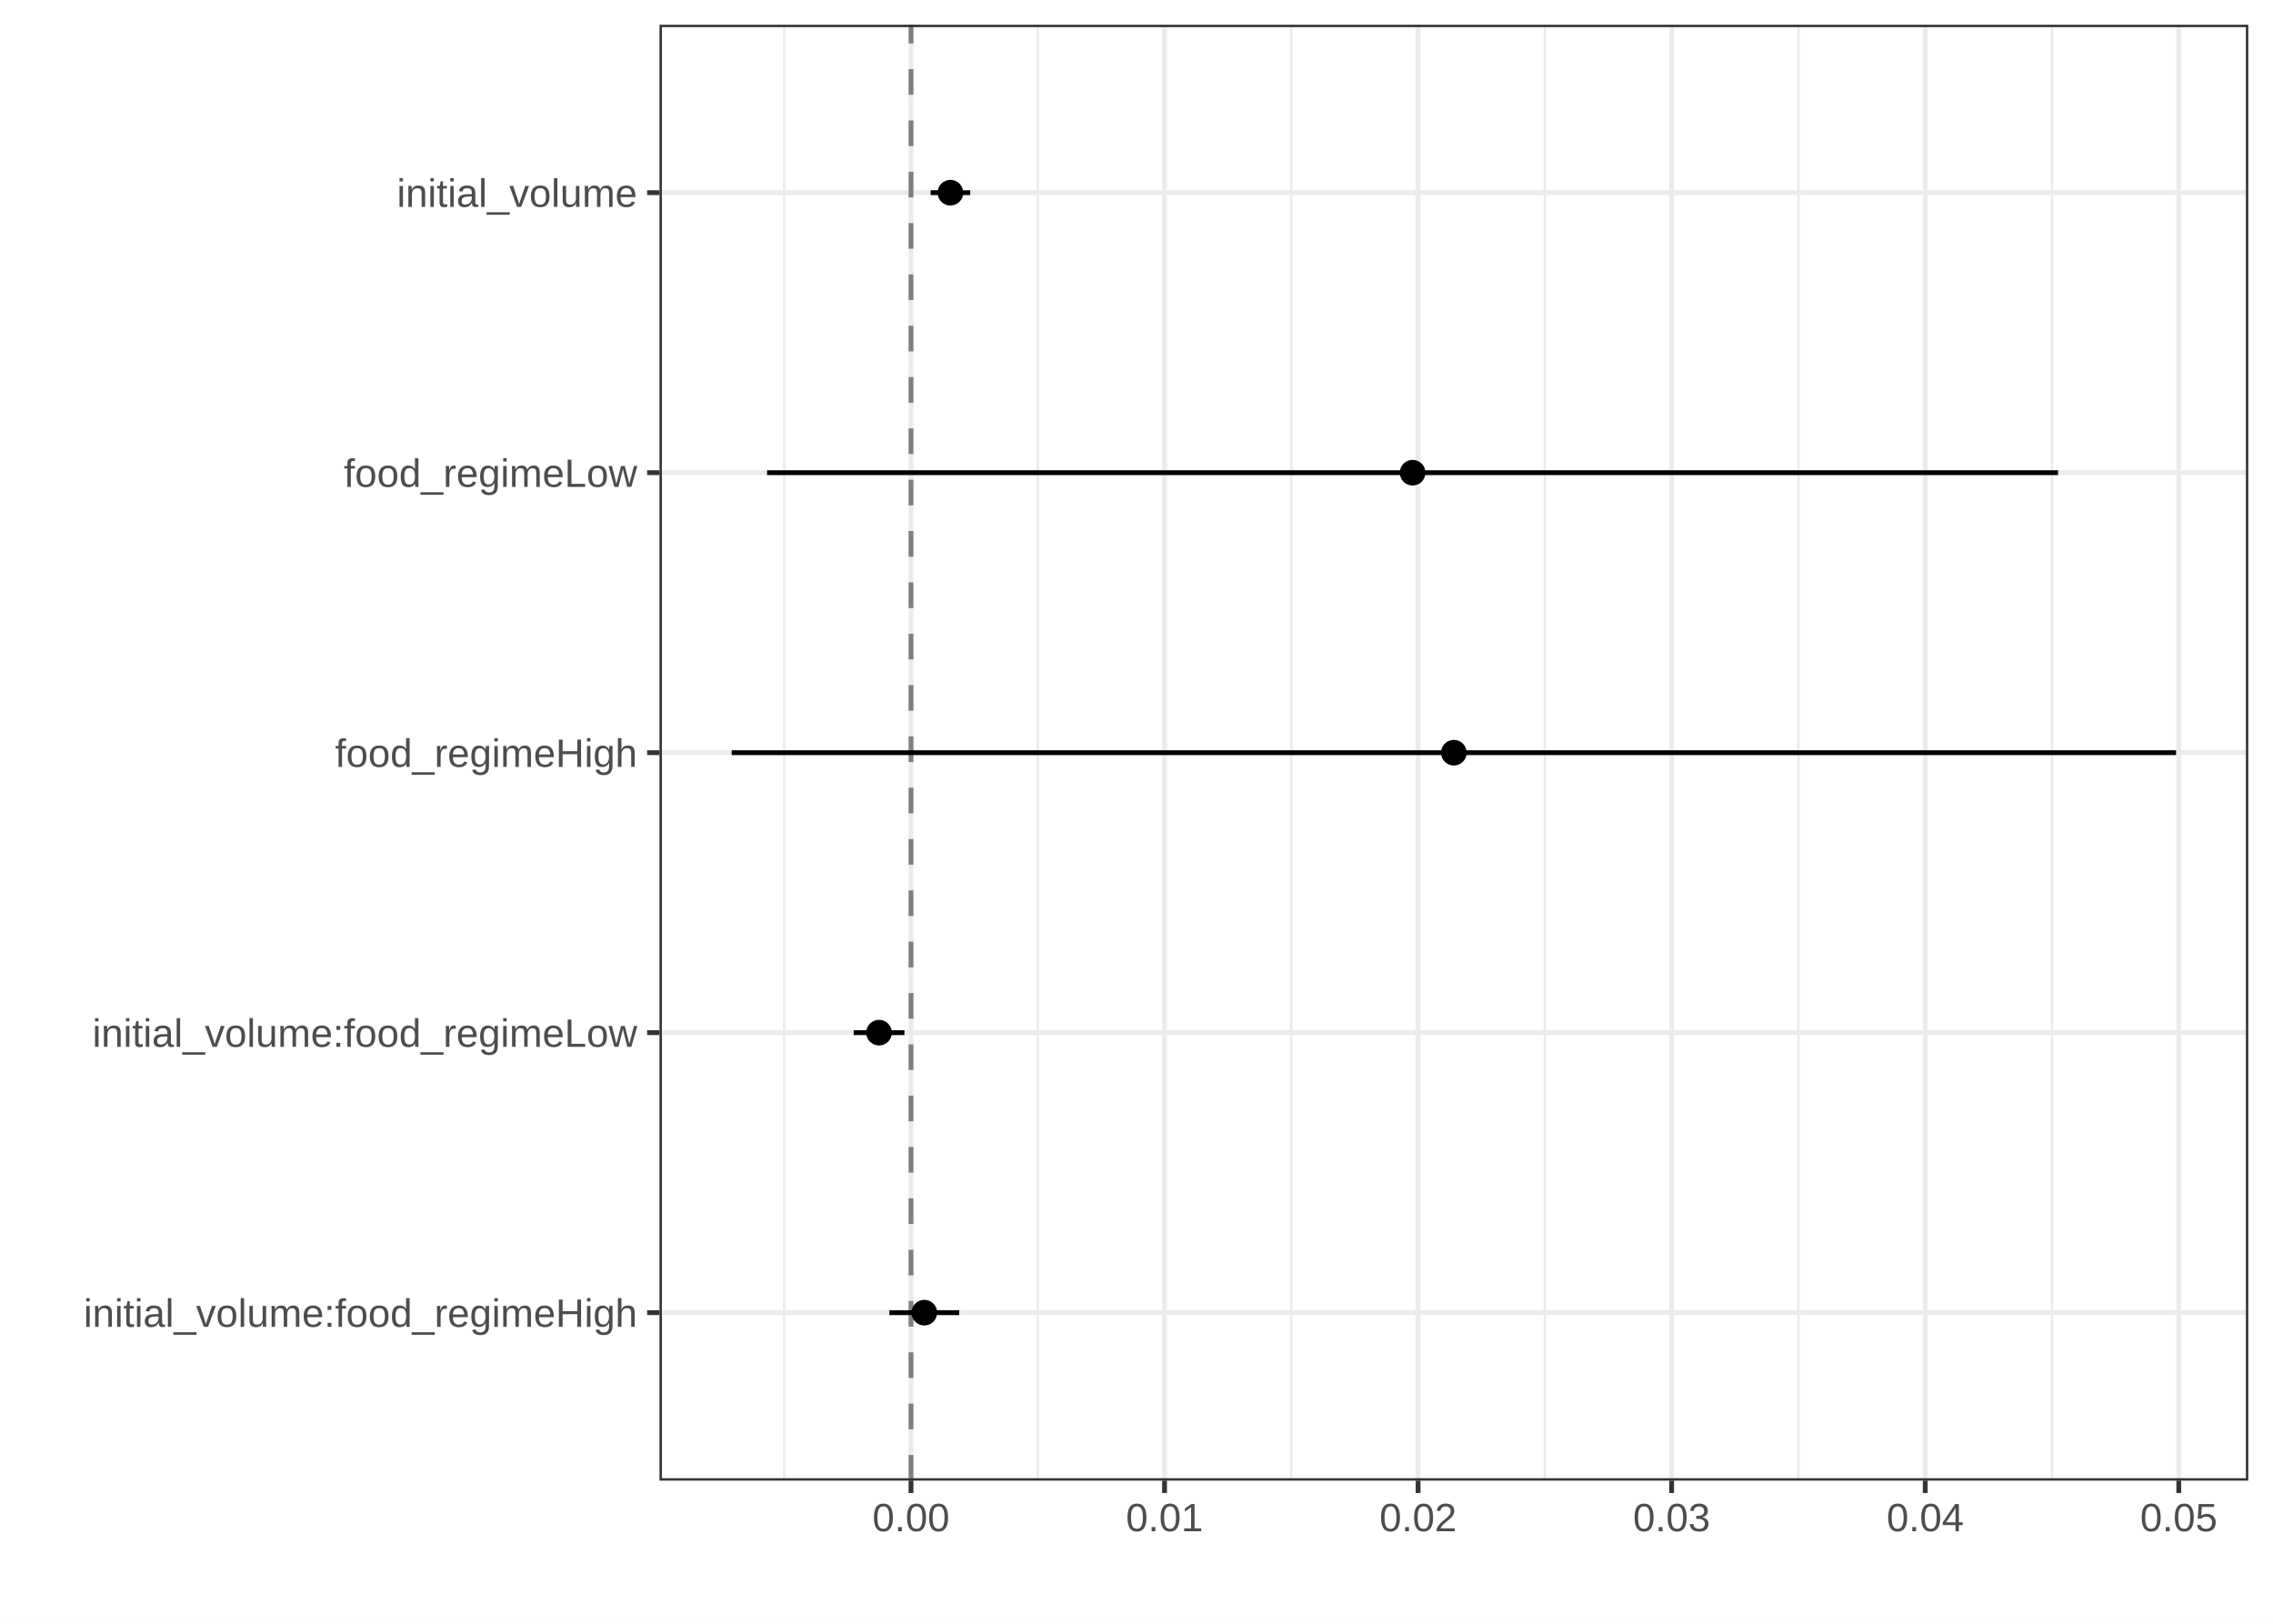
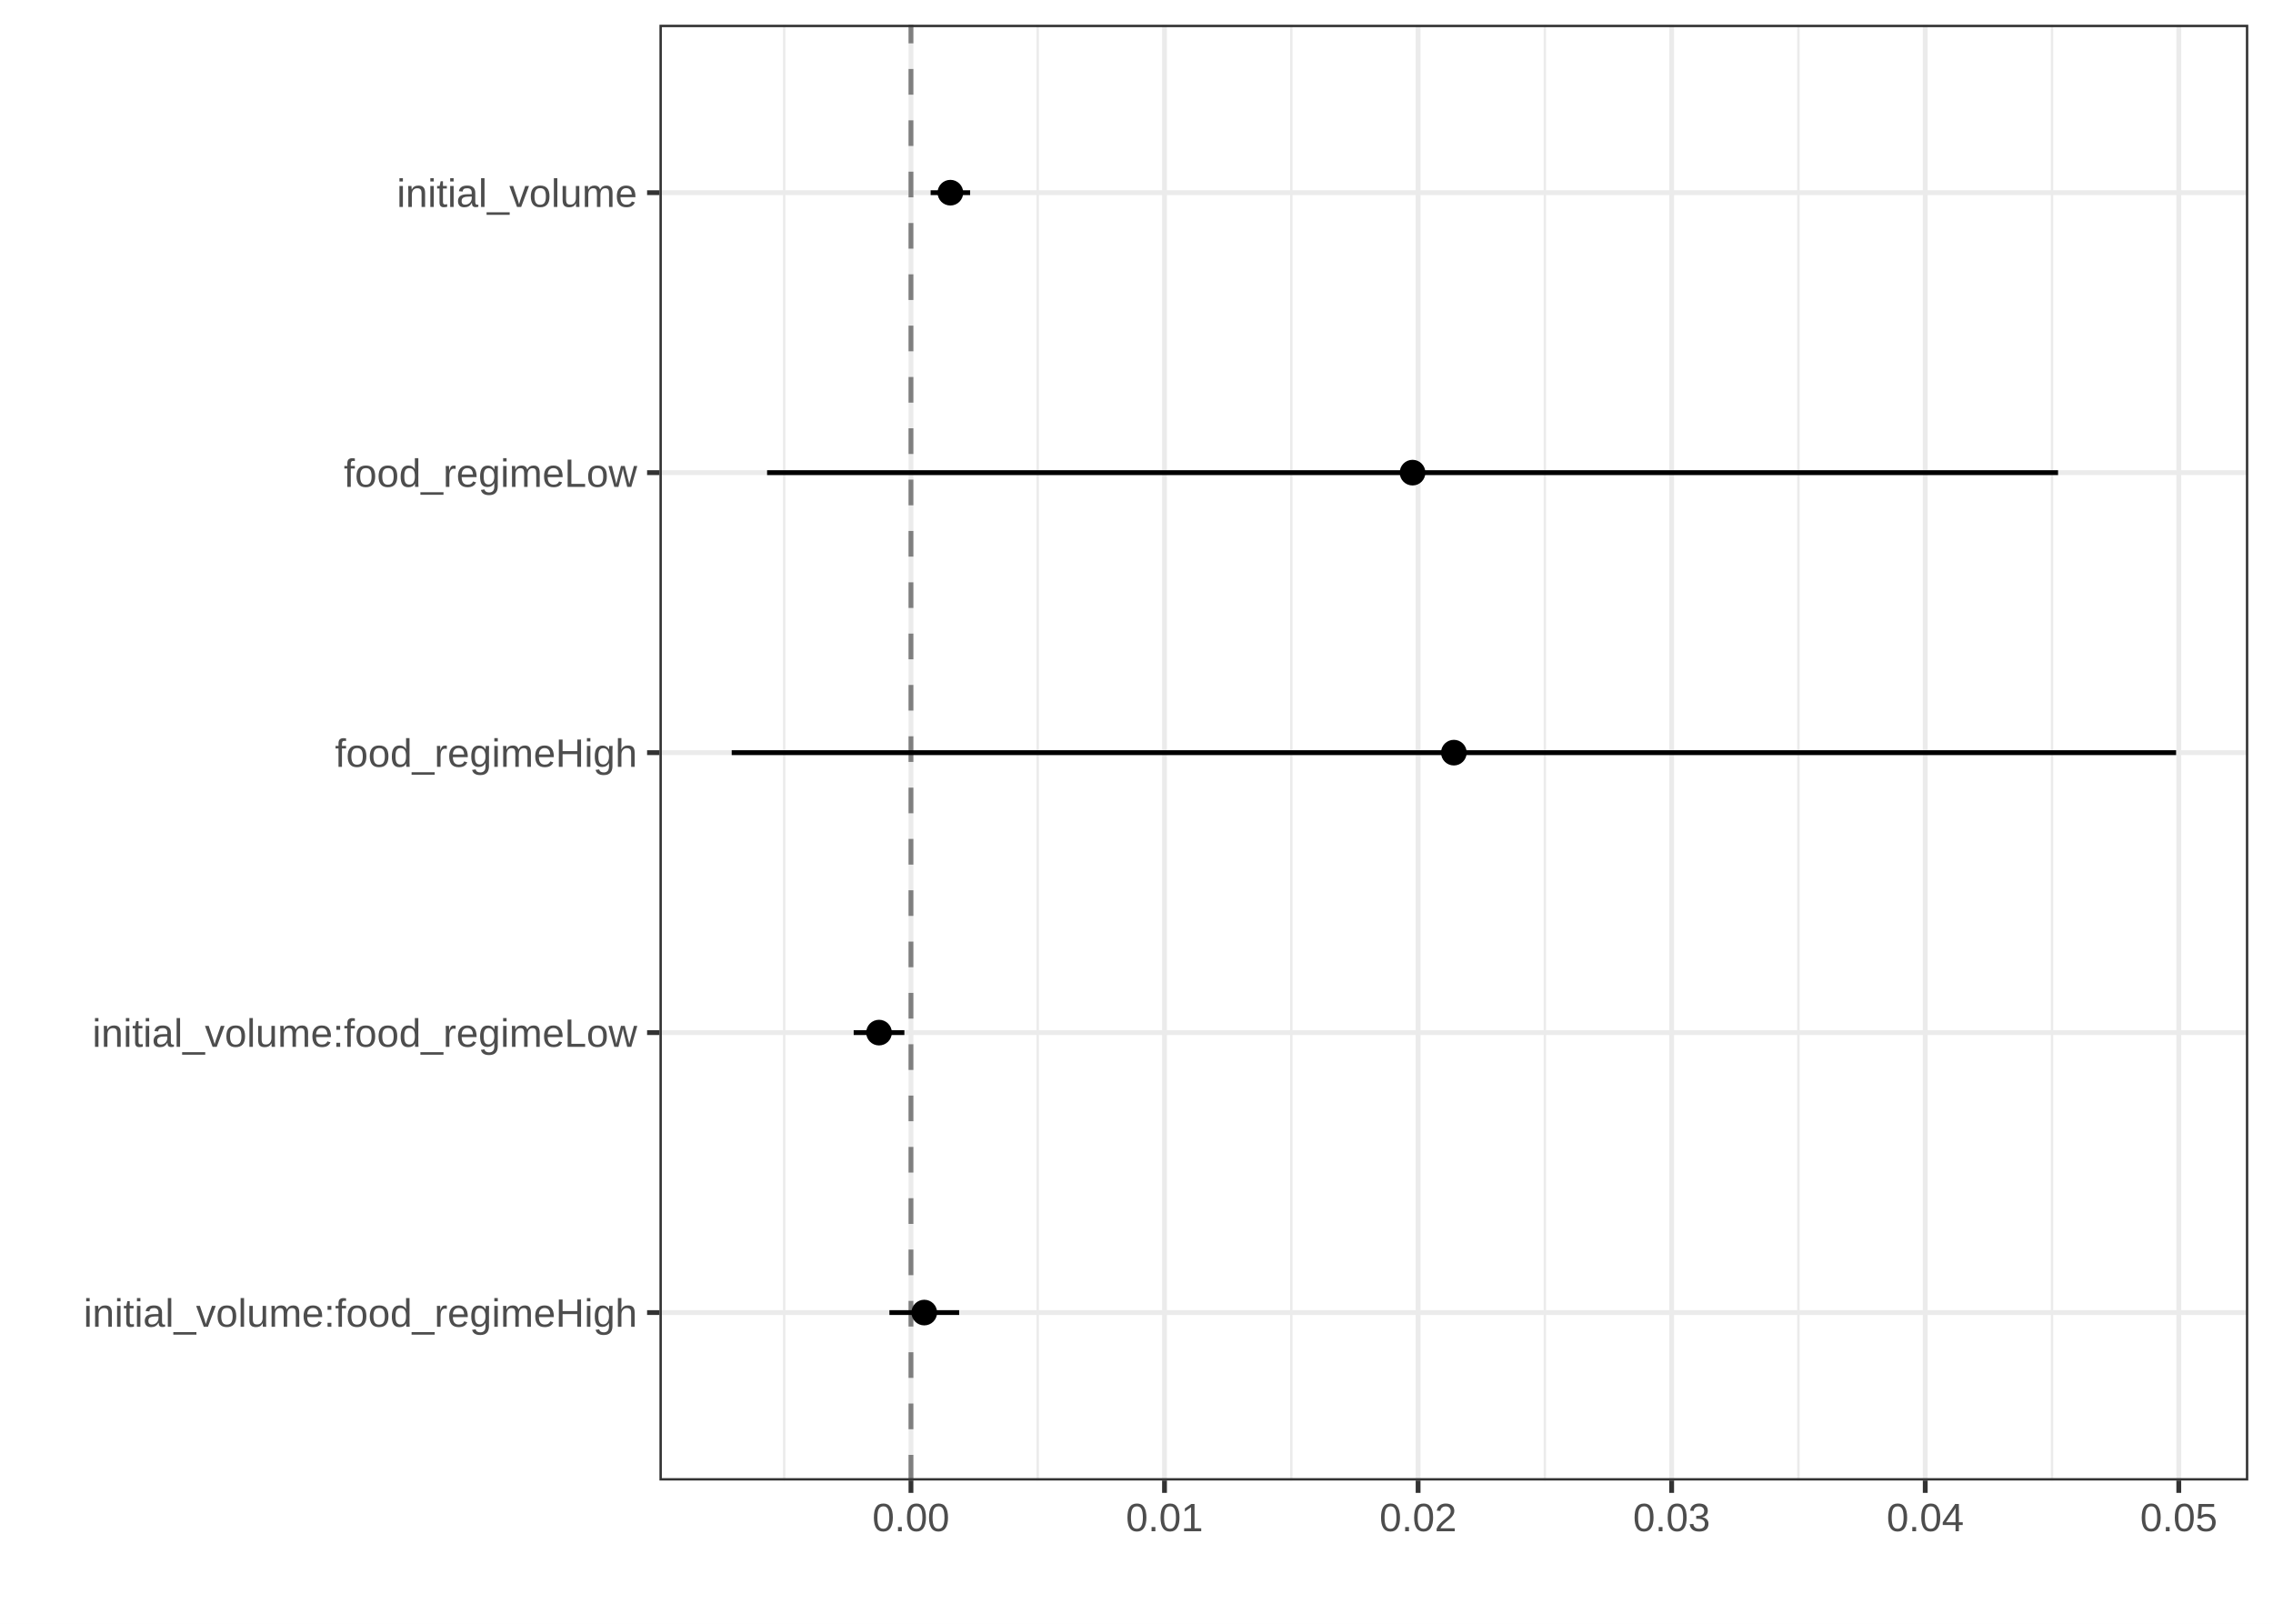
<svg xmlns="http://www.w3.org/2000/svg" class="svglite" width="504.00pt" height="360.00pt" viewBox="0 0 504.00 360.00">
  <defs>
    <style type="text/css">
    .svglite line, .svglite polyline, .svglite polygon, .svglite path, .svglite rect, .svglite circle {
      fill: none;
      stroke: #000000;
      stroke-linecap: round;
      stroke-linejoin: round;
      stroke-miterlimit: 10.00;
    }
  </style>
  </defs>
  <rect width="100%" height="100%" style="stroke: none; fill: none;" />
  <defs>
    <clipPath id="cpMC4wMHw1MDQuMDB8MC4wMHwzNjAuMDA=">
      <rect x="0.00" y="0.00" width="504.00" height="360.00" />
    </clipPath>
  </defs>
  <g clip-path="url(#cpMC4wMHw1MDQuMDB8MC4wMHwzNjAuMDA=)">
    <rect x="0.00" y="0.00" width="504.00" height="360.00" style="stroke-width: 1.07; stroke: #FFFFFF; fill: #FFFFFF;" />
  </g>
  <defs>
-     <clipPath id="cpMTQ2LjIzfDQ5OC41Mnw1LjQ4fDMyOC4yNw==">
-       <rect x="146.23" y="5.48" width="352.29" height="322.79" />
+     <clipPath id="cpMTQ2LjIyfDQ5OC41Mnw1LjQ4fDMyOC4yNQ==">
+       <rect x="146.22" y="5.48" width="352.30" height="322.77" />
    </clipPath>
  </defs>
-   <g clip-path="url(#cpMTQ2LjIzfDQ5OC41Mnw1LjQ4fDMyOC4yNw==)">
-     <rect x="146.23" y="5.48" width="352.29" height="322.79" style="stroke-width: 1.07; stroke: none; fill: #FFFFFF;" />
-     <polyline points="173.88,328.27 173.88,5.48 " style="stroke-width: 0.53; stroke: #EBEBEB; stroke-linecap: butt;" />
-     <polyline points="230.11,328.27 230.11,5.48 " style="stroke-width: 0.53; stroke: #EBEBEB; stroke-linecap: butt;" />
-     <polyline points="286.33,328.27 286.33,5.48 " style="stroke-width: 0.53; stroke: #EBEBEB; stroke-linecap: butt;" />
-     <polyline points="342.55,328.27 342.55,5.48 " style="stroke-width: 0.53; stroke: #EBEBEB; stroke-linecap: butt;" />
-     <polyline points="398.78,328.27 398.78,5.48 " style="stroke-width: 0.53; stroke: #EBEBEB; stroke-linecap: butt;" />
-     <polyline points="455.00,328.27 455.00,5.48 " style="stroke-width: 0.53; stroke: #EBEBEB; stroke-linecap: butt;" />
-     <polyline points="146.23,291.03 498.52,291.03 " style="stroke-width: 1.07; stroke: #EBEBEB; stroke-linecap: butt;" />
-     <polyline points="146.23,228.95 498.52,228.95 " style="stroke-width: 1.07; stroke: #EBEBEB; stroke-linecap: butt;" />
-     <polyline points="146.23,166.88 498.52,166.88 " style="stroke-width: 1.07; stroke: #EBEBEB; stroke-linecap: butt;" />
-     <polyline points="146.23,104.80 498.52,104.80 " style="stroke-width: 1.07; stroke: #EBEBEB; stroke-linecap: butt;" />
-     <polyline points="146.23,42.72 498.52,42.72 " style="stroke-width: 1.07; stroke: #EBEBEB; stroke-linecap: butt;" />
-     <polyline points="202.00,328.27 202.00,5.48 " style="stroke-width: 1.07; stroke: #EBEBEB; stroke-linecap: butt;" />
-     <polyline points="258.22,328.27 258.22,5.48 " style="stroke-width: 1.07; stroke: #EBEBEB; stroke-linecap: butt;" />
-     <polyline points="314.44,328.27 314.44,5.48 " style="stroke-width: 1.07; stroke: #EBEBEB; stroke-linecap: butt;" />
-     <polyline points="370.66,328.27 370.66,5.48 " style="stroke-width: 1.07; stroke: #EBEBEB; stroke-linecap: butt;" />
-     <polyline points="426.89,328.27 426.89,5.48 " style="stroke-width: 1.07; stroke: #EBEBEB; stroke-linecap: butt;" />
-     <polyline points="483.11,328.27 483.11,5.48 " style="stroke-width: 1.07; stroke: #EBEBEB; stroke-linecap: butt;" />
-     <line x1="202.00" y1="328.27" x2="202.00" y2="5.48" style="stroke-width: 1.07; stroke: #7F7F7F; stroke-dasharray: 5.69,5.69; stroke-linecap: butt;" />
-     <line x1="197.21" y1="291.03" x2="212.68" y2="291.03" style="stroke-width: 1.07; stroke-linecap: butt;" />
-     <line x1="189.29" y1="228.95" x2="200.54" y2="228.95" style="stroke-width: 1.07; stroke-linecap: butt;" />
-     <line x1="162.24" y1="166.88" x2="482.51" y2="166.88" style="stroke-width: 1.07; stroke-linecap: butt;" />
-     <line x1="170.09" y1="104.80" x2="456.34" y2="104.80" style="stroke-width: 1.07; stroke-linecap: butt;" />
-     <line x1="206.35" y1="42.72" x2="215.12" y2="42.72" style="stroke-width: 1.07; stroke-linecap: butt;" />
-     <circle cx="204.95" cy="291.03" r="2.49" style="stroke-width: 0.71; fill: #000000;" />
-     <circle cx="194.91" cy="228.95" r="2.49" style="stroke-width: 0.71; fill: #000000;" />
-     <circle cx="322.37" cy="166.88" r="2.49" style="stroke-width: 0.71; fill: #000000;" />
-     <circle cx="313.22" cy="104.80" r="2.49" style="stroke-width: 0.71; fill: #000000;" />
-     <circle cx="210.74" cy="42.72" r="2.49" style="stroke-width: 0.71; fill: #000000;" />
-     <rect x="146.23" y="5.48" width="352.29" height="322.79" style="stroke-width: 1.07; stroke: #333333;" />
+   <g clip-path="url(#cpMTQ2LjIyfDQ5OC41Mnw1LjQ4fDMyOC4yNQ==)">
+     <rect x="146.22" y="5.48" width="352.30" height="322.77" style="stroke-width: 1.07; stroke: none; fill: #FFFFFF;" />
+     <polyline points="173.88,328.25 173.88,5.48 " style="stroke-width: 0.53; stroke: #EBEBEB; stroke-linecap: butt;" />
+     <polyline points="230.10,328.25 230.10,5.48 " style="stroke-width: 0.53; stroke: #EBEBEB; stroke-linecap: butt;" />
+     <polyline points="286.33,328.25 286.33,5.48 " style="stroke-width: 0.53; stroke: #EBEBEB; stroke-linecap: butt;" />
+     <polyline points="342.55,328.25 342.55,5.48 " style="stroke-width: 0.53; stroke: #EBEBEB; stroke-linecap: butt;" />
+     <polyline points="398.77,328.25 398.77,5.48 " style="stroke-width: 0.53; stroke: #EBEBEB; stroke-linecap: butt;" />
+     <polyline points="455.00,328.25 455.00,5.48 " style="stroke-width: 0.53; stroke: #EBEBEB; stroke-linecap: butt;" />
+     <polyline points="146.22,291.01 498.52,291.01 " style="stroke-width: 1.07; stroke: #EBEBEB; stroke-linecap: butt;" />
+     <polyline points="146.22,228.94 498.52,228.94 " style="stroke-width: 1.07; stroke: #EBEBEB; stroke-linecap: butt;" />
+     <polyline points="146.22,166.87 498.52,166.87 " style="stroke-width: 1.07; stroke: #EBEBEB; stroke-linecap: butt;" />
+     <polyline points="146.22,104.79 498.52,104.79 " style="stroke-width: 1.07; stroke: #EBEBEB; stroke-linecap: butt;" />
+     <polyline points="146.22,42.72 498.52,42.72 " style="stroke-width: 1.07; stroke: #EBEBEB; stroke-linecap: butt;" />
+     <polyline points="201.99,328.25 201.99,5.48 " style="stroke-width: 1.07; stroke: #EBEBEB; stroke-linecap: butt;" />
+     <polyline points="258.21,328.25 258.21,5.48 " style="stroke-width: 1.07; stroke: #EBEBEB; stroke-linecap: butt;" />
+     <polyline points="314.44,328.25 314.44,5.48 " style="stroke-width: 1.07; stroke: #EBEBEB; stroke-linecap: butt;" />
+     <polyline points="370.66,328.25 370.66,5.48 " style="stroke-width: 1.07; stroke: #EBEBEB; stroke-linecap: butt;" />
+     <polyline points="426.89,328.25 426.89,5.48 " style="stroke-width: 1.07; stroke: #EBEBEB; stroke-linecap: butt;" />
+     <polyline points="483.11,328.25 483.11,5.48 " style="stroke-width: 1.07; stroke: #EBEBEB; stroke-linecap: butt;" />
+     <line x1="201.99" y1="328.25" x2="201.99" y2="5.48" style="stroke-width: 1.07; stroke: #7F7F7F; stroke-dasharray: 5.69,5.69; stroke-linecap: butt;" />
+     <line x1="197.21" y1="291.01" x2="212.68" y2="291.01" style="stroke-width: 1.07; stroke-linecap: butt;" />
+     <line x1="189.29" y1="228.94" x2="200.53" y2="228.94" style="stroke-width: 1.07; stroke-linecap: butt;" />
+     <line x1="162.24" y1="166.87" x2="482.51" y2="166.87" style="stroke-width: 1.07; stroke-linecap: butt;" />
+     <line x1="170.09" y1="104.79" x2="456.34" y2="104.79" style="stroke-width: 1.07; stroke-linecap: butt;" />
+     <line x1="206.35" y1="42.72" x2="215.11" y2="42.72" style="stroke-width: 1.07; stroke-linecap: butt;" />
+     <circle cx="204.94" cy="291.01" r="2.49" style="stroke-width: 0.71; fill: #000000;" />
+     <circle cx="194.91" cy="228.94" r="2.49" style="stroke-width: 0.71; fill: #000000;" />
+     <circle cx="322.37" cy="166.87" r="2.49" style="stroke-width: 0.71; fill: #000000;" />
+     <circle cx="313.21" cy="104.79" r="2.49" style="stroke-width: 0.71; fill: #000000;" />
+     <circle cx="210.73" cy="42.72" r="2.49" style="stroke-width: 0.71; fill: #000000;" />
+     <rect x="146.22" y="5.48" width="352.30" height="322.77" style="stroke-width: 1.07; stroke: #333333;" />
  </g>
  <g clip-path="url(#cpMC4wMHw1MDQuMDB8MC4wMHwzNjAuMDA=)">
-     <text x="141.30" y="294.18" text-anchor="end" style="font-size: 8.80px; fill: #4D4D4D; font-family: Arial;" textLength="122.78px" lengthAdjust="spacingAndGlyphs">initial_volume:food_regimeHigh</text>
-     <text x="141.30" y="232.10" text-anchor="end" style="font-size: 8.80px; fill: #4D4D4D; font-family: Arial;" textLength="120.83px" lengthAdjust="spacingAndGlyphs">initial_volume:food_regimeLow</text>
-     <text x="141.30" y="170.03" text-anchor="end" style="font-size: 8.80px; fill: #4D4D4D; font-family: Arial;" textLength="67.02px" lengthAdjust="spacingAndGlyphs">food_regimeHigh</text>
-     <text x="141.30" y="107.95" text-anchor="end" style="font-size: 8.80px; fill: #4D4D4D; font-family: Arial;" textLength="65.07px" lengthAdjust="spacingAndGlyphs">food_regimeLow</text>
-     <text x="141.30" y="45.87" text-anchor="end" style="font-size: 8.80px; fill: #4D4D4D; font-family: Arial;" textLength="53.31px" lengthAdjust="spacingAndGlyphs">initial_volume</text>
-     <polyline points="143.49,291.03 146.23,291.03 " style="stroke-width: 1.07; stroke: #333333; stroke-linecap: butt;" />
-     <polyline points="143.49,228.95 146.23,228.95 " style="stroke-width: 1.07; stroke: #333333; stroke-linecap: butt;" />
-     <polyline points="143.49,166.88 146.23,166.88 " style="stroke-width: 1.07; stroke: #333333; stroke-linecap: butt;" />
-     <polyline points="143.49,104.80 146.23,104.80 " style="stroke-width: 1.07; stroke: #333333; stroke-linecap: butt;" />
-     <polyline points="143.49,42.72 146.23,42.72 " style="stroke-width: 1.07; stroke: #333333; stroke-linecap: butt;" />
-     <polyline points="202.00,331.01 202.00,328.27 " style="stroke-width: 1.07; stroke: #333333; stroke-linecap: butt;" />
-     <polyline points="258.22,331.01 258.22,328.27 " style="stroke-width: 1.07; stroke: #333333; stroke-linecap: butt;" />
-     <polyline points="314.44,331.01 314.44,328.27 " style="stroke-width: 1.07; stroke: #333333; stroke-linecap: butt;" />
-     <polyline points="370.66,331.01 370.66,328.27 " style="stroke-width: 1.07; stroke: #333333; stroke-linecap: butt;" />
-     <polyline points="426.89,331.01 426.89,328.27 " style="stroke-width: 1.07; stroke: #333333; stroke-linecap: butt;" />
-     <polyline points="483.11,331.01 483.11,328.27 " style="stroke-width: 1.07; stroke: #333333; stroke-linecap: butt;" />
-     <text x="202.00" y="339.50" text-anchor="middle" style="font-size: 8.80px; fill: #4D4D4D; font-family: Arial;" textLength="17.14px" lengthAdjust="spacingAndGlyphs">0.00</text>
-     <text x="258.22" y="339.50" text-anchor="middle" style="font-size: 8.80px; fill: #4D4D4D; font-family: Arial;" textLength="17.14px" lengthAdjust="spacingAndGlyphs">0.01</text>
-     <text x="314.44" y="339.50" text-anchor="middle" style="font-size: 8.80px; fill: #4D4D4D; font-family: Arial;" textLength="17.14px" lengthAdjust="spacingAndGlyphs">0.02</text>
-     <text x="370.66" y="339.50" text-anchor="middle" style="font-size: 8.80px; fill: #4D4D4D; font-family: Arial;" textLength="17.14px" lengthAdjust="spacingAndGlyphs">0.03</text>
-     <text x="426.89" y="339.50" text-anchor="middle" style="font-size: 8.80px; fill: #4D4D4D; font-family: Arial;" textLength="17.14px" lengthAdjust="spacingAndGlyphs">0.04</text>
-     <text x="483.11" y="339.50" text-anchor="middle" style="font-size: 8.80px; fill: #4D4D4D; font-family: Arial;" textLength="17.14px" lengthAdjust="spacingAndGlyphs">0.05</text>
+     <text x="141.29" y="294.16" text-anchor="end" style="font-size: 8.80px; fill: #4D4D4D; font-family: Arial;" textLength="122.76px" lengthAdjust="spacingAndGlyphs">initial_volume:food_regimeHigh</text>
+     <text x="141.29" y="232.09" text-anchor="end" style="font-size: 8.80px; fill: #4D4D4D; font-family: Arial;" textLength="120.81px" lengthAdjust="spacingAndGlyphs">initial_volume:food_regimeLow</text>
+     <text x="141.29" y="170.02" text-anchor="end" style="font-size: 8.80px; fill: #4D4D4D; font-family: Arial;" textLength="67.02px" lengthAdjust="spacingAndGlyphs">food_regimeHigh</text>
+     <text x="141.29" y="107.95" text-anchor="end" style="font-size: 8.80px; fill: #4D4D4D; font-family: Arial;" textLength="65.07px" lengthAdjust="spacingAndGlyphs">food_regimeLow</text>
+     <text x="141.29" y="45.88" text-anchor="end" style="font-size: 8.80px; fill: #4D4D4D; font-family: Arial;" textLength="53.30px" lengthAdjust="spacingAndGlyphs">initial_volume</text>
+     <polyline points="143.48,291.01 146.22,291.01 " style="stroke-width: 1.07; stroke: #333333; stroke-linecap: butt;" />
+     <polyline points="143.48,228.94 146.22,228.94 " style="stroke-width: 1.07; stroke: #333333; stroke-linecap: butt;" />
+     <polyline points="143.48,166.87 146.22,166.87 " style="stroke-width: 1.07; stroke: #333333; stroke-linecap: butt;" />
+     <polyline points="143.48,104.79 146.22,104.79 " style="stroke-width: 1.07; stroke: #333333; stroke-linecap: butt;" />
+     <polyline points="143.48,42.72 146.22,42.72 " style="stroke-width: 1.07; stroke: #333333; stroke-linecap: butt;" />
+     <polyline points="201.99,330.99 201.99,328.25 " style="stroke-width: 1.07; stroke: #333333; stroke-linecap: butt;" />
+     <polyline points="258.21,330.99 258.21,328.25 " style="stroke-width: 1.07; stroke: #333333; stroke-linecap: butt;" />
+     <polyline points="314.44,330.99 314.44,328.25 " style="stroke-width: 1.07; stroke: #333333; stroke-linecap: butt;" />
+     <polyline points="370.66,330.99 370.66,328.25 " style="stroke-width: 1.07; stroke: #333333; stroke-linecap: butt;" />
+     <polyline points="426.89,330.99 426.89,328.25 " style="stroke-width: 1.07; stroke: #333333; stroke-linecap: butt;" />
+     <polyline points="483.11,330.99 483.11,328.25 " style="stroke-width: 1.07; stroke: #333333; stroke-linecap: butt;" />
+     <text x="201.99" y="339.49" text-anchor="middle" style="font-size: 8.80px; fill: #4D4D4D; font-family: Arial;" textLength="17.13px" lengthAdjust="spacingAndGlyphs">0.00</text>
+     <text x="258.21" y="339.49" text-anchor="middle" style="font-size: 8.80px; fill: #4D4D4D; font-family: Arial;" textLength="17.13px" lengthAdjust="spacingAndGlyphs">0.01</text>
+     <text x="314.44" y="339.49" text-anchor="middle" style="font-size: 8.80px; fill: #4D4D4D; font-family: Arial;" textLength="17.13px" lengthAdjust="spacingAndGlyphs">0.02</text>
+     <text x="370.66" y="339.49" text-anchor="middle" style="font-size: 8.80px; fill: #4D4D4D; font-family: Arial;" textLength="17.13px" lengthAdjust="spacingAndGlyphs">0.03</text>
+     <text x="426.89" y="339.49" text-anchor="middle" style="font-size: 8.80px; fill: #4D4D4D; font-family: Arial;" textLength="17.13px" lengthAdjust="spacingAndGlyphs">0.04</text>
+     <text x="483.11" y="339.49" text-anchor="middle" style="font-size: 8.80px; fill: #4D4D4D; font-family: Arial;" textLength="17.13px" lengthAdjust="spacingAndGlyphs">0.05</text>
  </g>
</svg>
